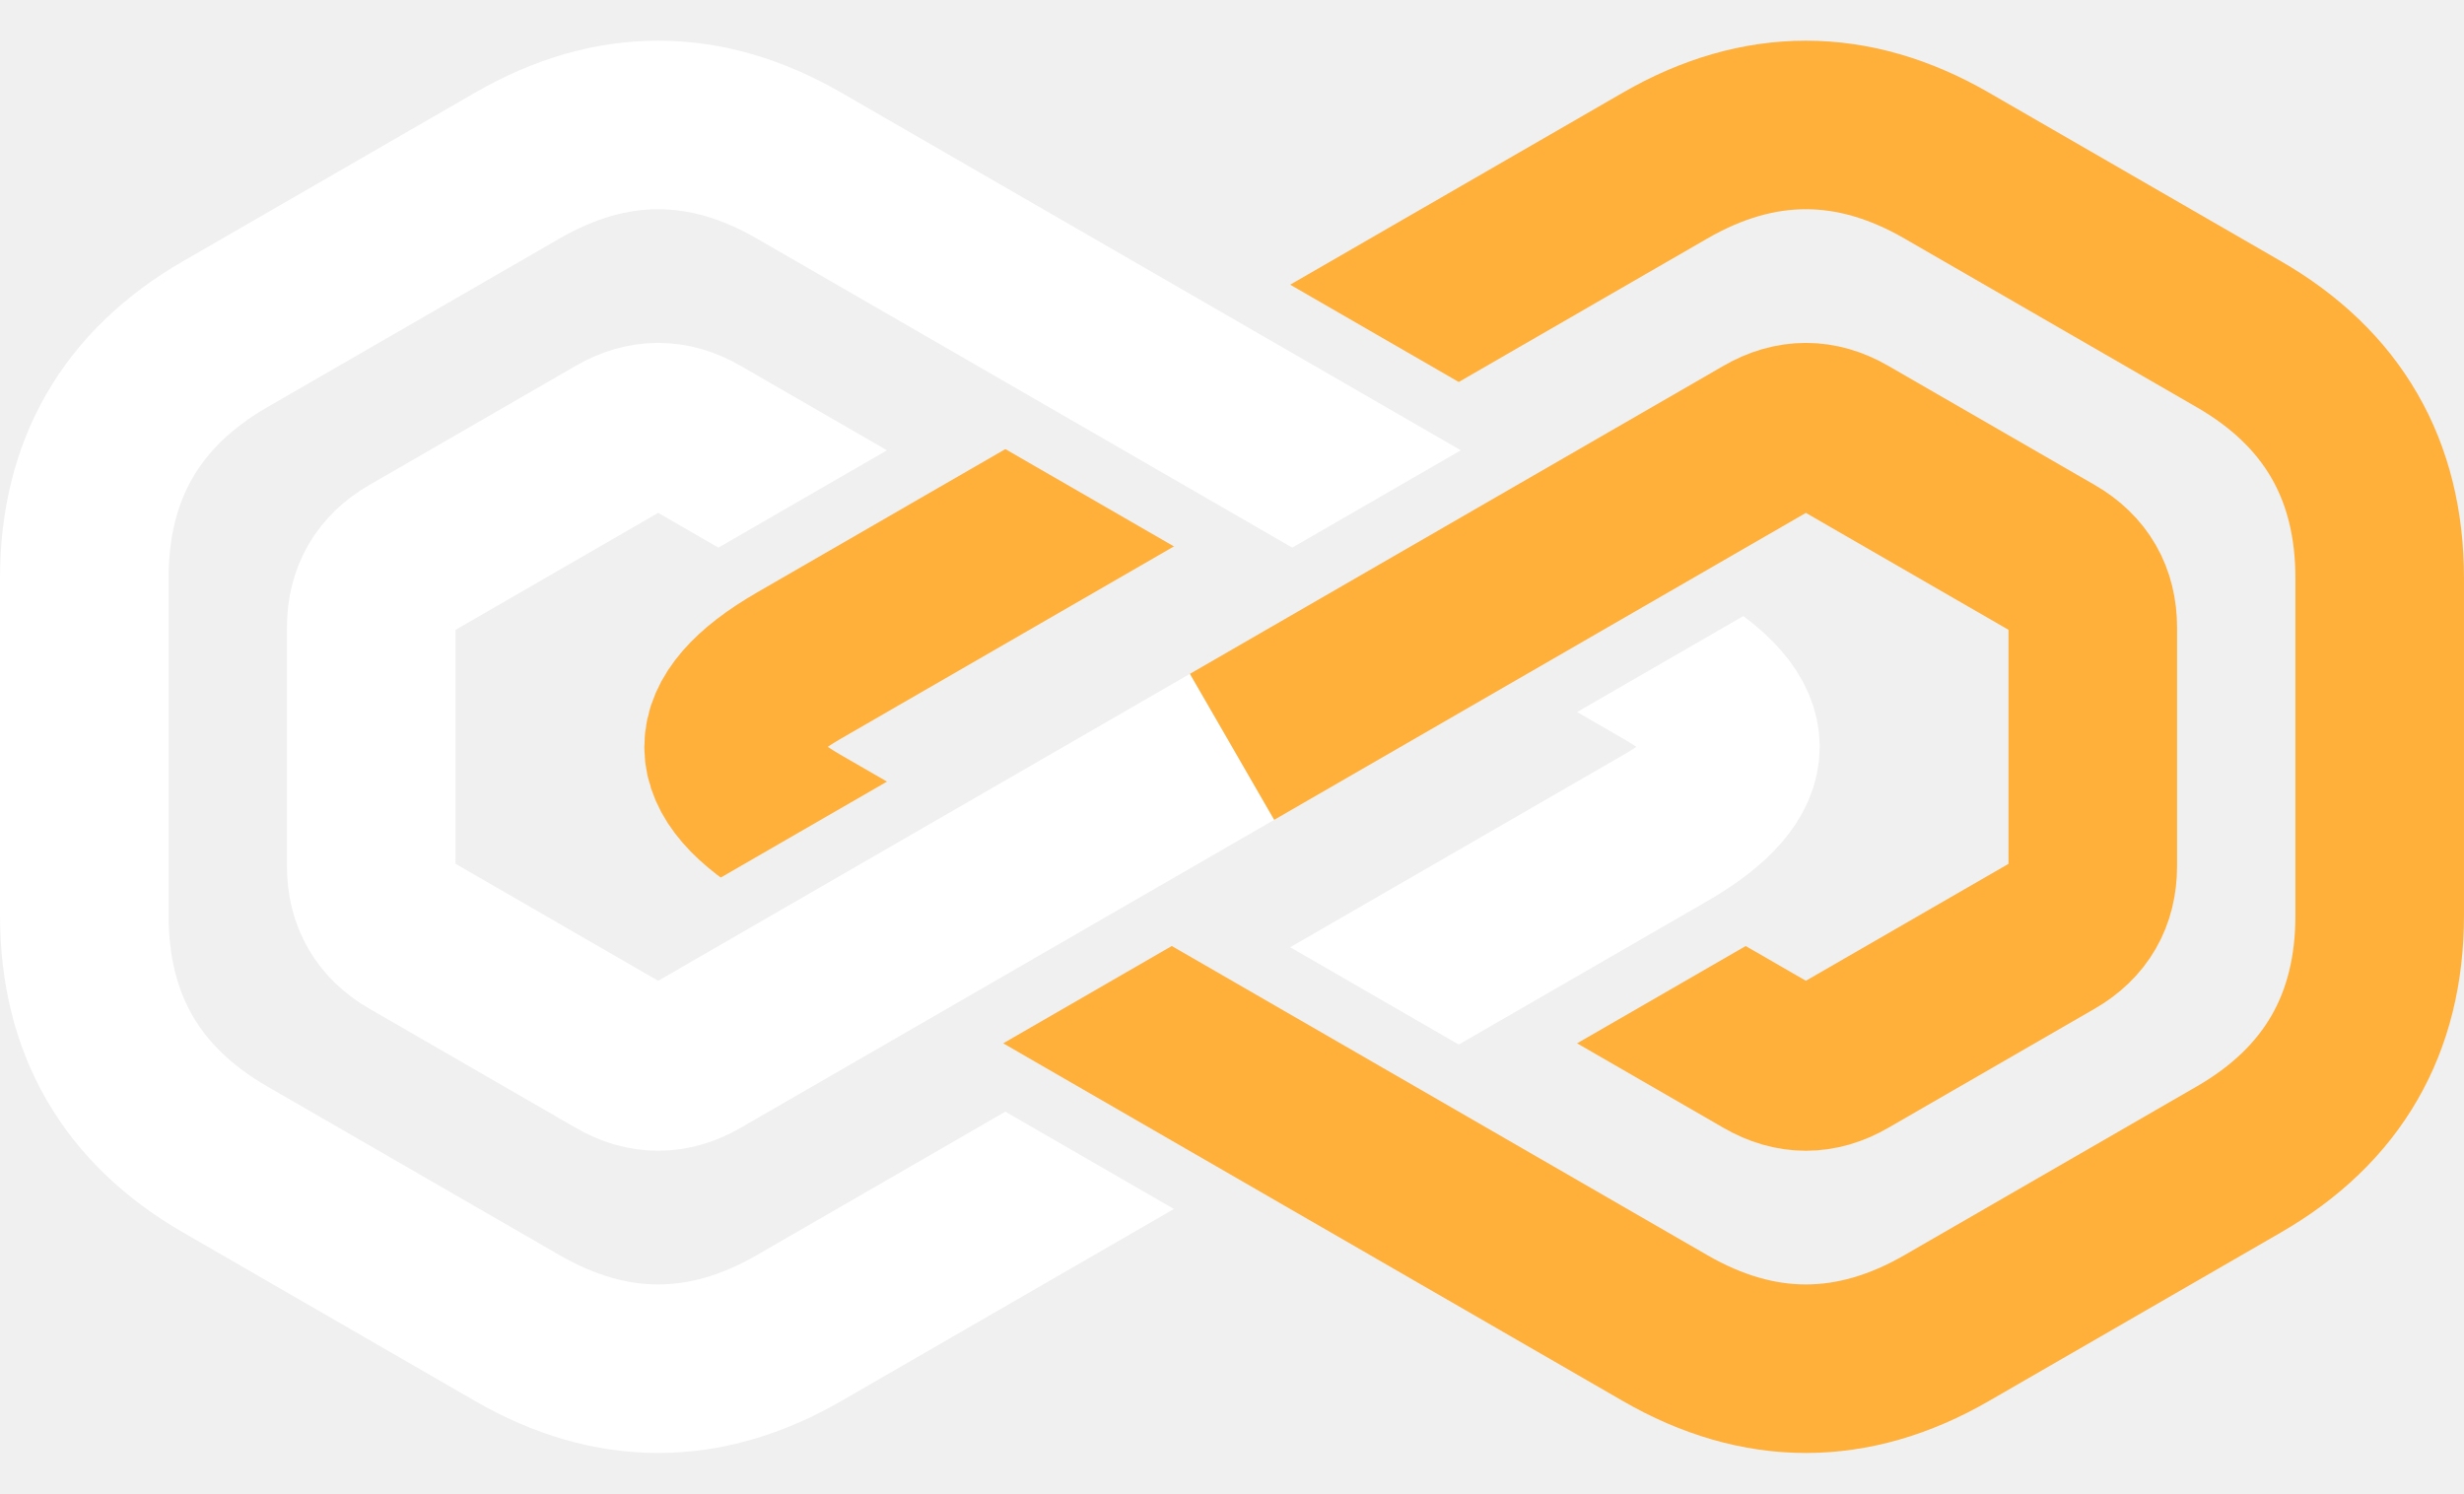
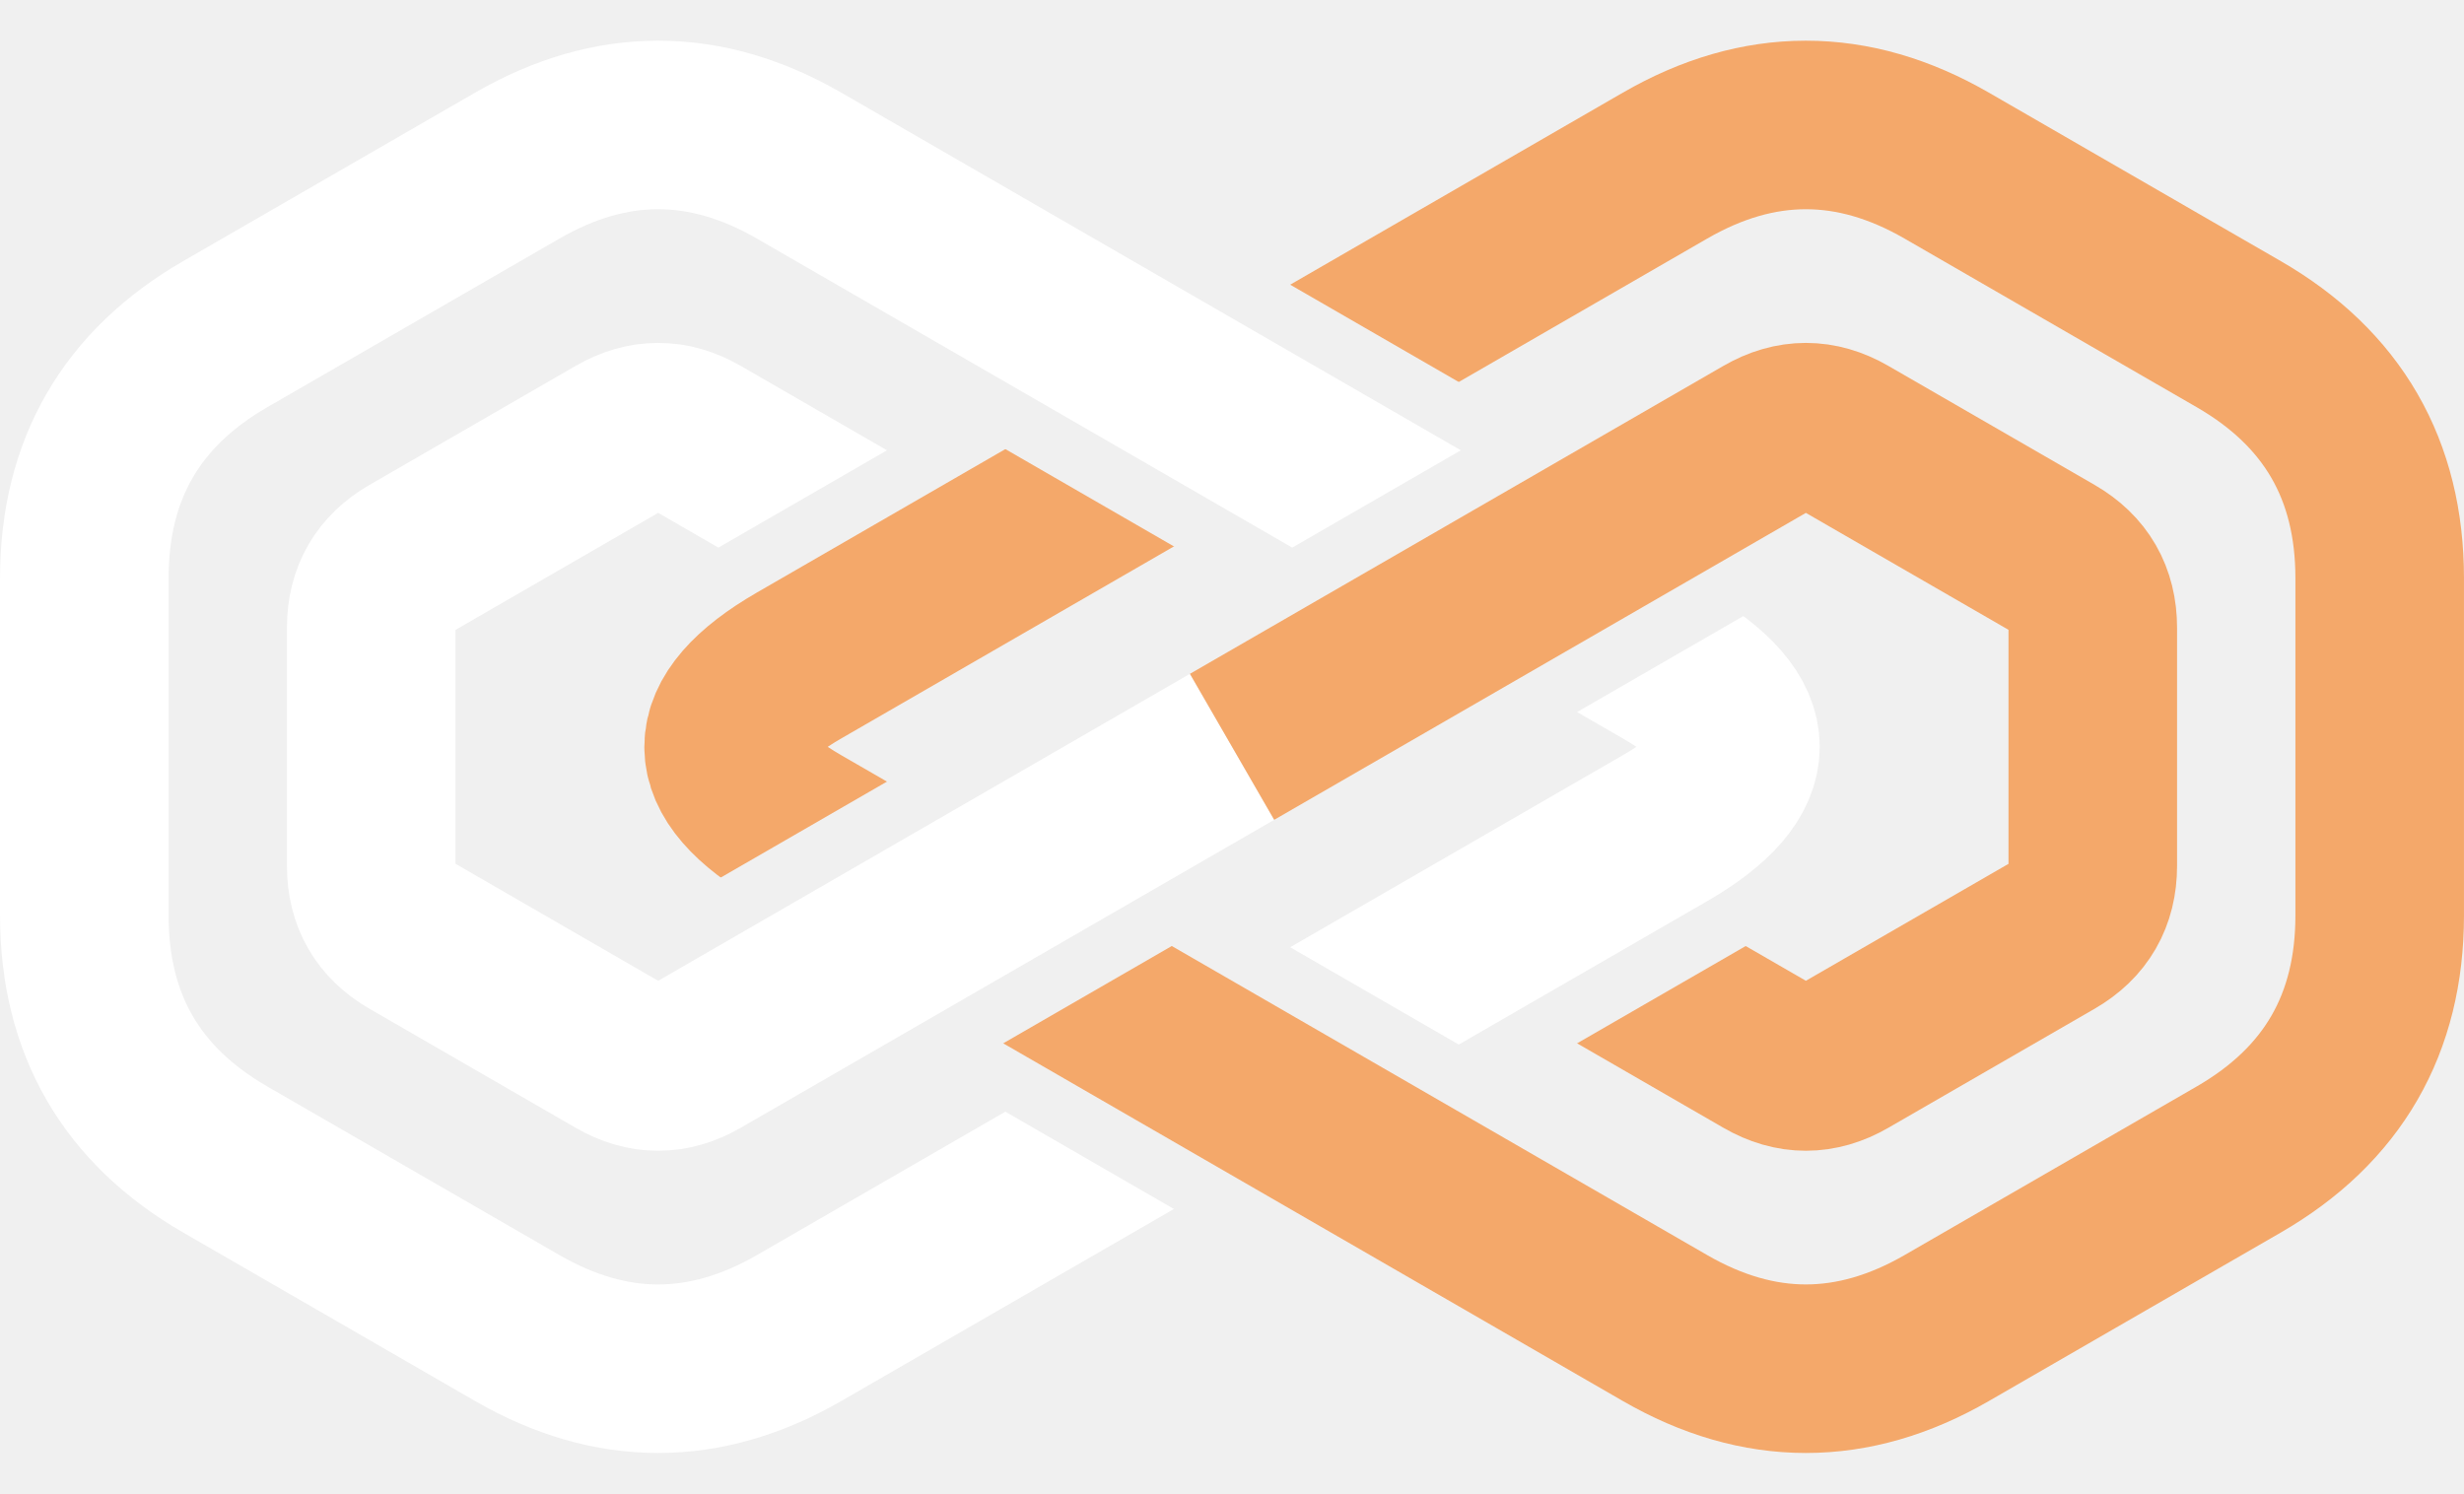
<svg xmlns="http://www.w3.org/2000/svg" viewBox="-1.25 -4.25 211.95 128.5" width="329.89" height="200">
  <defs>
-     <clipPath id="q73t">
+     <clipPath id="q44t">
      <rect x="40" y="-20" width="129.45" height="80" />
    </clipPath>
-     <clipPath id="q73u">
+     <clipPath id="q44u">
      <rect x="40" y="60" width="129.45" height="90" />
    </clipPath>
-     <clipPath id="q73l">
+     <clipPath id="q44l">
      <path d="M-30 -30L52.77 -30L156.69 150L-30 150Z" />
    </clipPath>
-     <clipPath id="q73r">
+     <clipPath id="q44r">
      <path d="M239.45 -30L52.77 -30L156.69 150L239.45 150Z" />
    </clipPath>
-     <mask id="q73mi" maskUnits="userSpaceOnUse" x="-20" y="-20" width="249.45" height="160">
+     <mask id="q44mi" maskUnits="userSpaceOnUse" x="-20" y="-20" width="249.45" height="160">
      <rect x="-20" y="-20" width="249.45" height="160" fill="#fff" />
      <path d="M64.94 54.47L95.15 37.03" fill="none" stroke="#000" stroke-width="24.5" stroke-linejoin="round" stroke-linecap="butt" />
      <path d="M114.3 82.97L144.52 65.53" fill="none" stroke="#000" stroke-width="24.5" stroke-linejoin="round" stroke-linecap="butt" />
    </mask>
-     <mask id="q73mo" maskUnits="userSpaceOnUse" x="-20" y="-20" width="249.45" height="160">
+     <mask id="q44mo" maskUnits="userSpaceOnUse" x="-20" y="-20" width="249.45" height="160">
      <rect x="-20" y="-20" width="249.45" height="160" fill="#fff" />
-       <g clip-path="url(#q73t)">
+       <g clip-path="url(#q44t)">
        <path d="M6 45.5Q6 31.5 18.12 24.5L43.24 10Q55.36 3 67.49 10L141.97 53Q154.09 60 141.97 67L67.49 110Q55.36 117 43.24 110L18.12 95.5Q6 88.5 6 74.5Z" fill="none" stroke="#000" stroke-width="24.5" stroke-linejoin="round" stroke-linecap="round" />
      </g>
      <path d="M63.26 83.94L146.19 36.06" fill="none" stroke="#000" stroke-width="24.5" stroke-linejoin="round" stroke-linecap="butt" />
    </mask>
-     <mask id="q73mb" maskUnits="userSpaceOnUse" x="-20" y="-20" width="249.45" height="160">
+     <mask id="q44mb" maskUnits="userSpaceOnUse" x="-20" y="-20" width="249.45" height="160">
      <rect x="-20" y="-20" width="249.45" height="160" fill="#fff" />
-       <g clip-path="url(#q73u)">
+       <g clip-path="url(#q44u)">
        <path d="M203.45 45.5Q203.45 31.5 191.33 24.5L166.21 10Q154.09 3 141.97 10L67.49 53Q55.36 60 67.49 67L141.97 110Q154.09 117 166.21 110L191.33 95.5Q203.45 88.5 203.45 74.5Z" fill="none" stroke="#000" stroke-width="24.5" stroke-linejoin="round" stroke-linecap="round" />
      </g>
      <path d="M63.26 83.94L146.19 36.06" fill="none" stroke="#000" stroke-width="24.5" stroke-linejoin="round" stroke-linecap="butt" />
    </mask>
  </defs>
-   <g mask="url(#q73mo)">
-     <path d="M203.45 45.5Q203.45 31.5 191.33 24.5L166.21 10Q154.09 3 141.97 10L67.49 53Q55.36 60 67.49 67L141.97 110Q154.09 117 166.21 110L191.33 95.5Q203.45 88.5 203.45 74.5Z" fill="none" stroke="#FFB03A" stroke-width="14.5" stroke-linejoin="round" stroke-linecap="round" />
+   <g mask="url(#q44mo)">
+     <path d="M203.45 45.5Q203.45 31.5 191.33 24.5L166.21 10Q154.09 3 141.97 10L67.49 53Q55.36 60 67.49 67L141.97 110Q154.09 117 166.21 110L191.33 95.5Q203.45 88.5 203.45 74.5Z" fill="none" stroke="#F4A86A" stroke-width="14.5" stroke-linejoin="round" stroke-linecap="round" />
  </g>
-   <g mask="url(#q73mb)">
+   <g mask="url(#q44mb)">
    <path d="M6 45.5Q6 31.5 18.12 24.5L43.24 10Q55.36 3 67.49 10L141.97 53Q154.09 60 141.97 67L67.49 110Q55.36 117 43.24 110L18.12 95.5Q6 88.5 6 74.5Z" fill="none" stroke="#FFFFFF" stroke-width="14.5" stroke-linejoin="round" stroke-linecap="round" />
  </g>
-   <g mask="url(#q73mi)">
-     <g clip-path="url(#q73l)">
+   <g mask="url(#q44mi)">
+     <g clip-path="url(#q44l)">
      <path d="M80.05 45.75L58.83 33.5Q55.36 31.5 51.9 33.5L34.15 43.75Q30.68 45.75 30.68 49.75L30.68 70.25Q30.68 74.25 34.15 76.25L51.9 86.5Q55.36 88.5 58.83 86.5L150.63 33.5Q154.09 31.5 157.55 33.5L175.31 43.75Q178.77 45.75 178.77 49.75L178.77 70.25Q178.77 74.25 175.31 76.25L157.55 86.5Q154.09 88.5 150.63 86.5L129.41 74.25" fill="none" stroke="#FFFFFF" stroke-width="14.5" stroke-linejoin="round" stroke-linecap="butt" />
    </g>
-     <g clip-path="url(#q73r)">
-       <path d="M80.05 45.75L58.83 33.5Q55.36 31.5 51.9 33.5L34.15 43.75Q30.68 45.75 30.68 49.75L30.68 70.25Q30.68 74.25 34.15 76.25L51.9 86.5Q55.36 88.5 58.83 86.5L150.63 33.5Q154.09 31.5 157.55 33.5L175.31 43.75Q178.77 45.75 178.77 49.75L178.77 70.25Q178.77 74.25 175.31 76.25L157.55 86.5Q154.09 88.5 150.63 86.5L129.41 74.25" fill="none" stroke="#FFB03A" stroke-width="14.5" stroke-linejoin="round" stroke-linecap="butt" />
+     <g clip-path="url(#q44r)">
+       <path d="M80.05 45.75L58.83 33.5Q55.36 31.5 51.9 33.5L34.15 43.75Q30.68 45.75 30.68 49.75L30.68 70.25Q30.68 74.25 34.15 76.25L51.9 86.5Q55.36 88.5 58.83 86.5L150.63 33.5Q154.09 31.5 157.55 33.5L175.31 43.75Q178.77 45.75 178.77 49.75L178.77 70.25Q178.77 74.25 175.31 76.25L157.55 86.5Q154.09 88.5 150.63 86.5L129.41 74.25" fill="none" stroke="#F4A86A" stroke-width="14.5" stroke-linejoin="round" stroke-linecap="butt" />
    </g>
  </g>
</svg>
